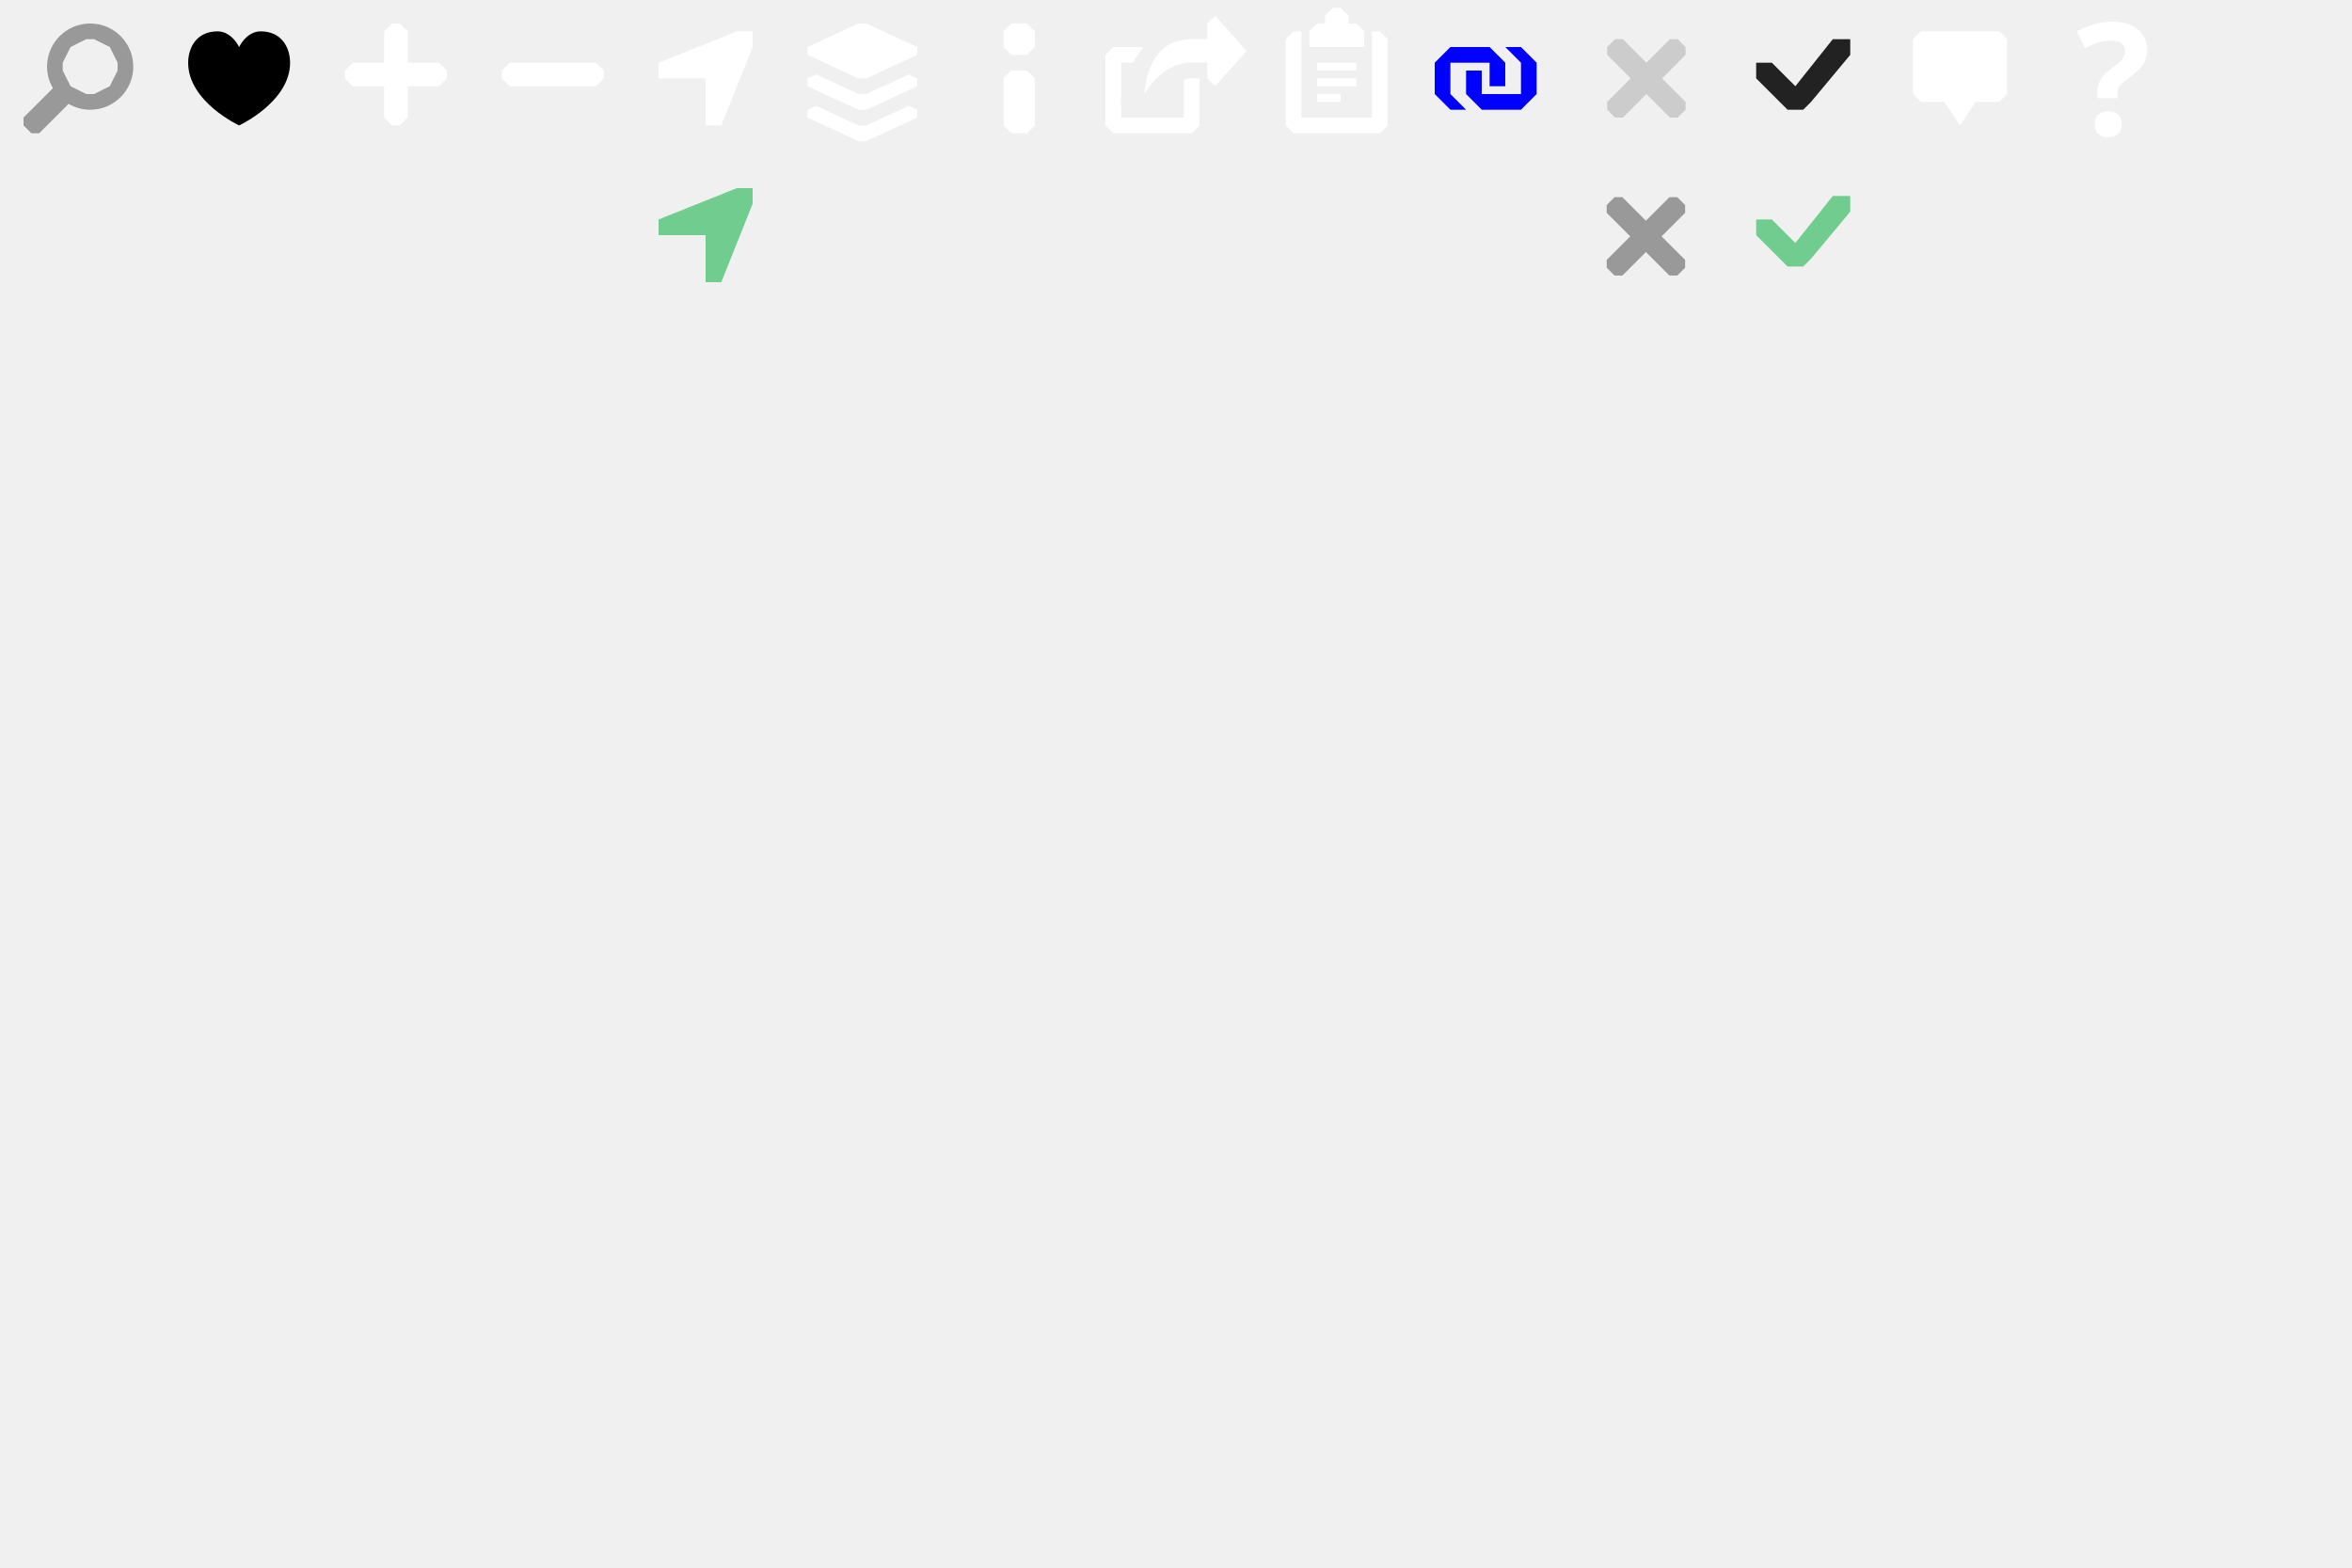
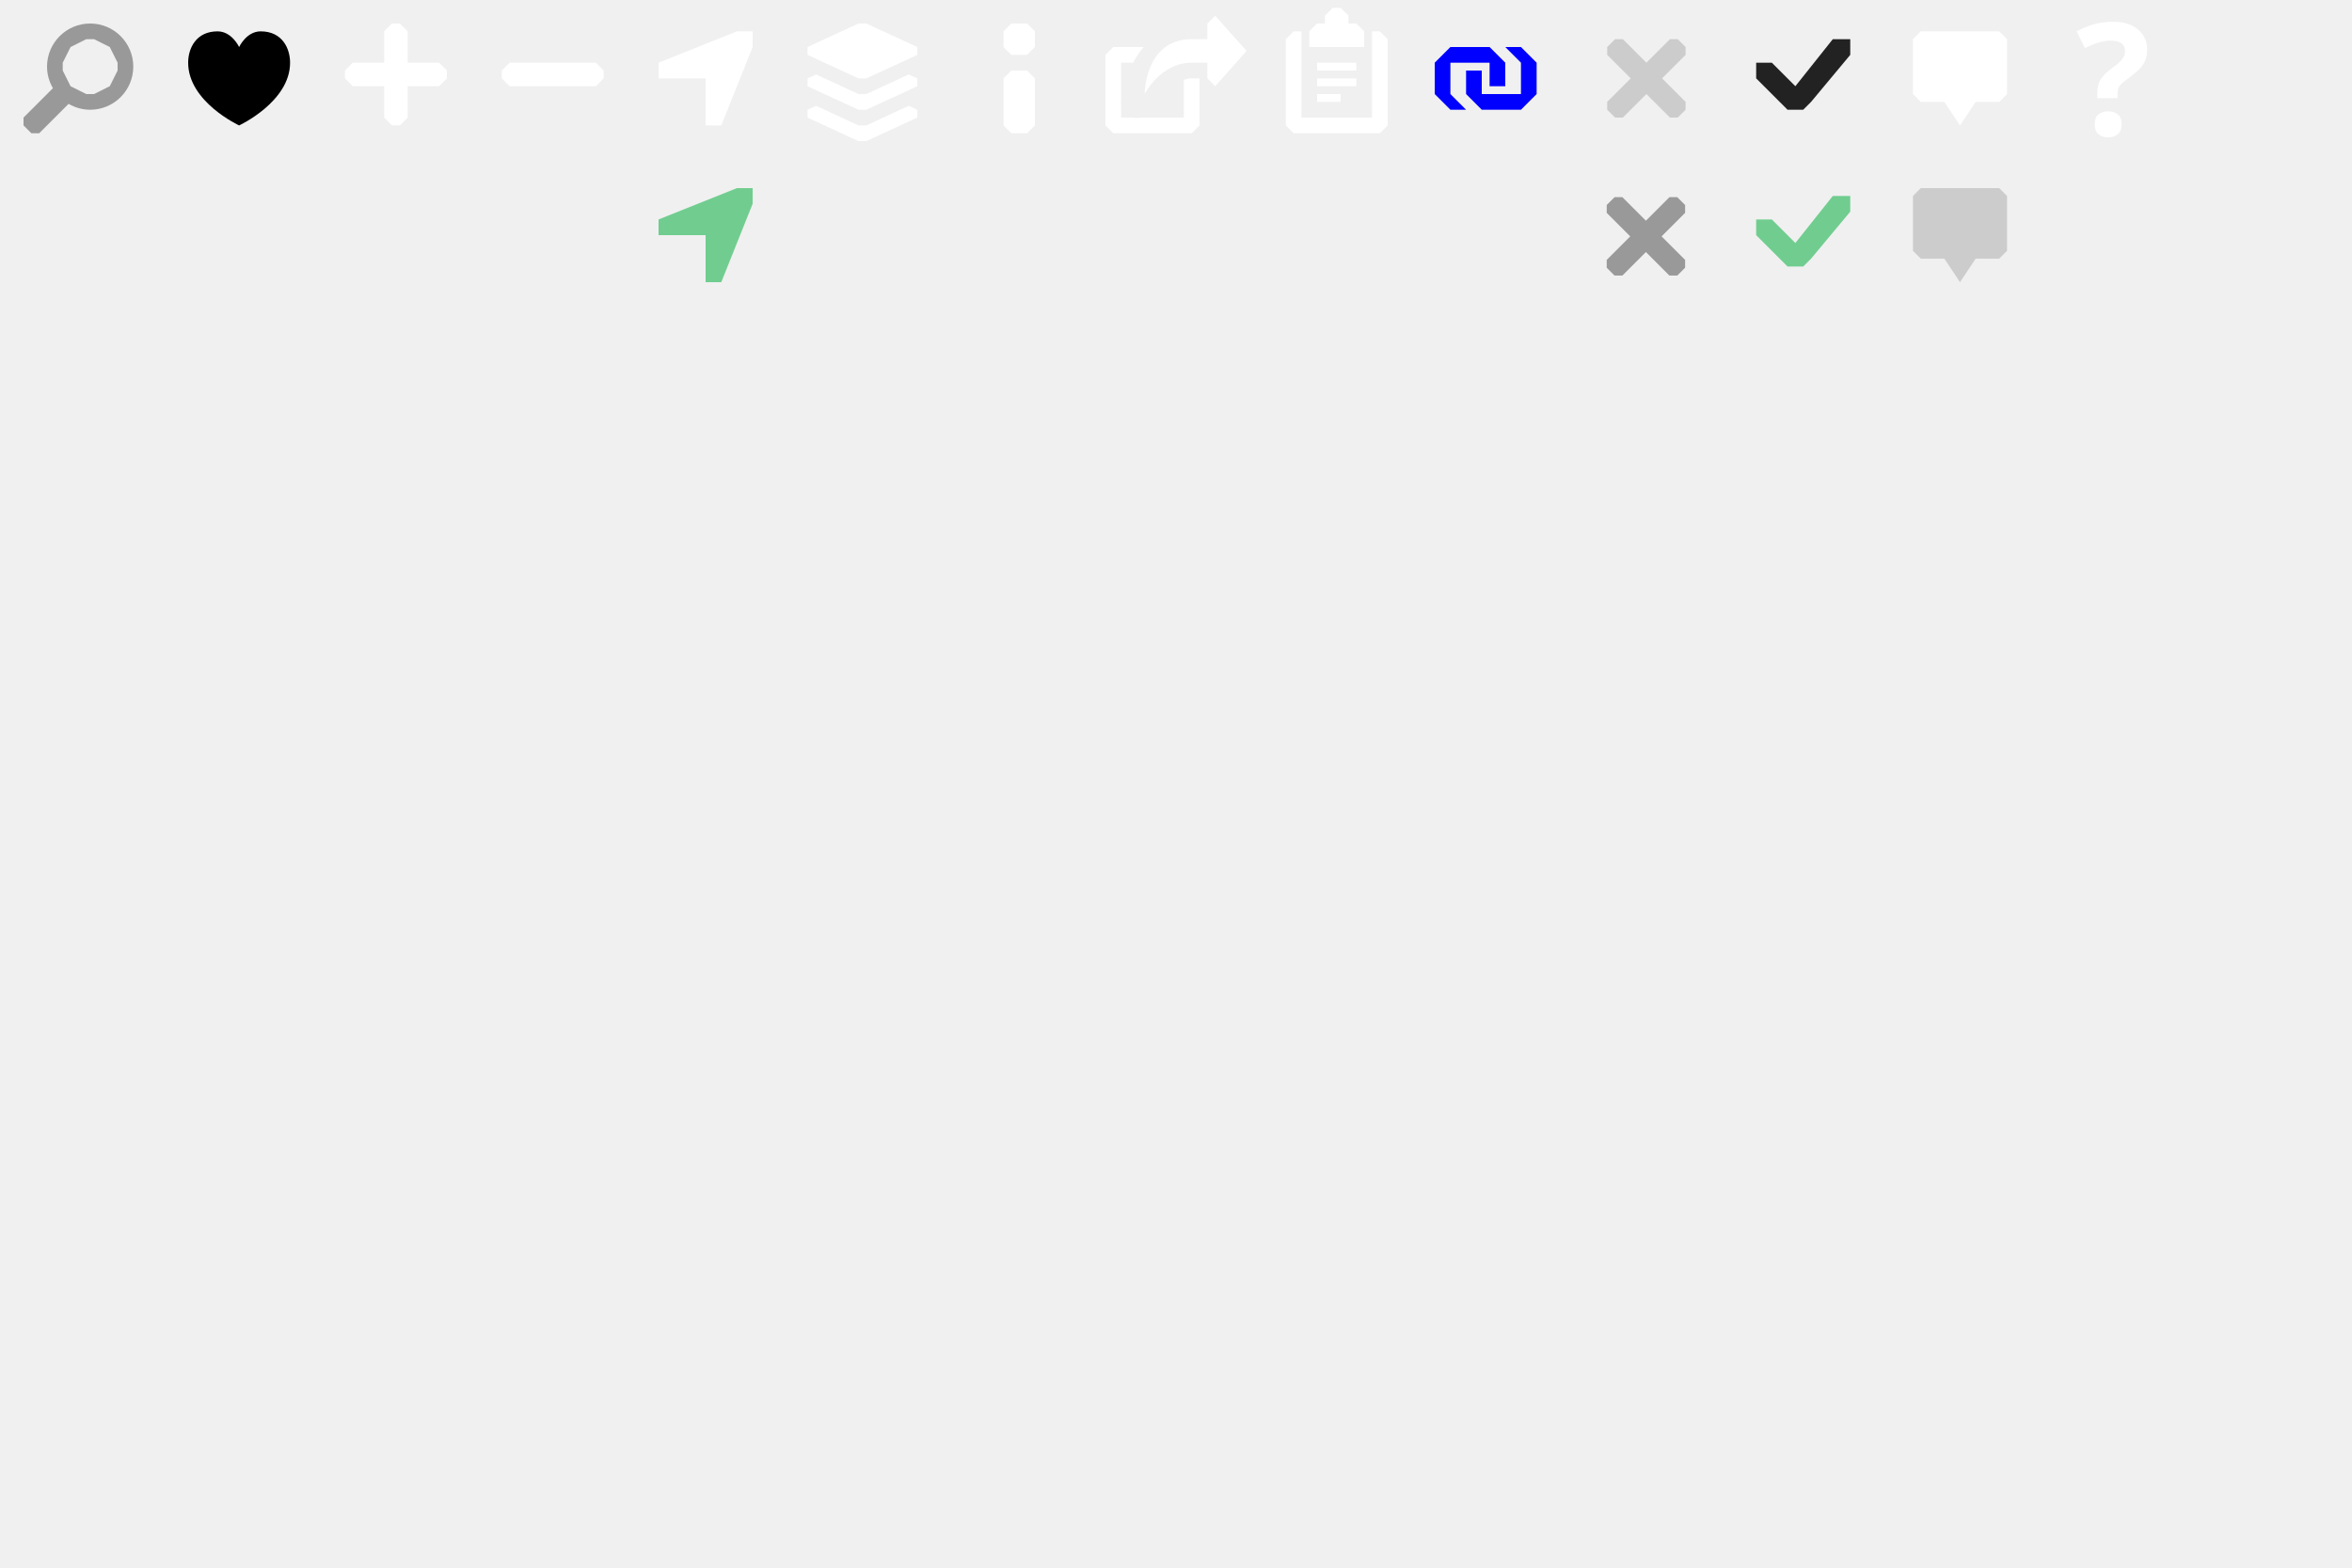
<svg xmlns="http://www.w3.org/2000/svg" width="300" height="200" id="svg2" version="1.1">
  <defs id="defs4" />
  <g id="layer2" style="display:none">
    <rect style="color:#000000;fill:#b3b3b3;fill-opacity:1;fill-rule:nonzero;stroke:none;stroke-width:4;marker:none;visibility:visible;display:inline;overflow:visible;enable-background:accumulate" id="rect6890" width="300" height="200" x="0" y="0" />
  </g>
  <g id="layer1" transform="translate(0,-852.3622)">
    <path style="color:#000000;fill:#000000;fill-opacity:1;fill-rule:nonzero;stroke:none;stroke-width:1;marker:none;visibility:visible;display:inline;overflow:visible;enable-background:accumulate" d="m 24,860.362 c 0,-1.828 1,-4 3.75,-4 1.828,0 2.75,2 2.75,2 0,0 0.922,-2 2.75,-2 2.75,0 3.75,2.172 3.75,4 0,5 -6.5,8 -6.5,8 0,0 -6.5,-3 -6.5,-8 z" id="path3843" />
    <path id="path3361-4" d="m 224,880.362 2,0 3,3 4.774,-6 2.227,0 0,2 -5,6 -1,1 -2,0 -1,-1 -3,-3 z" style="color:#000000;fill:#70cd8f;fill-opacity:1;fill-rule:nonzero;stroke:none;stroke-width:5;marker:none;visibility:visible;display:inline;overflow:visible;enable-background:accumulate" />
    <path d="m 129,855.362 -1,1 0,2 1,1 2,0 1,-1 0,-2 -1,-1 z m 2e-5,6 -1,1 0,6 1,1 2,0 1,-1 -3e-5,-6 -1,-1 z" id="path6912" style="font-size:16.713px;font-style:normal;font-variant:normal;font-weight:bold;font-stretch:normal;text-indent:0;text-align:start;text-decoration:none;line-height:100%;letter-spacing:0px;word-spacing:normal;text-transform:none;direction:ltr;block-progression:tb;writing-mode:lr-tb;text-anchor:start;baseline-shift:baseline;color:#000000;fill:#ffffff;fill-opacity:1;fill-rule:nonzero;stroke:none;stroke-width:4;marker:none;visibility:visible;display:inline;overflow:visible;filter:url(#filter6591-2);enable-background:accumulate;font-family:Helvetica Neue" />
    <path id="path6914" d="m 57,861.362 -1,-1 -4,0 0,-4 -1,-1 -1,0 -1,1 0,4 -4,0 -1,1 0,1 1,1 4,0 0,4 1,1 1,0 1,-1 0,-4 4,-10e-6 1,-1 0,-1 z" style="color:#000000;fill:#ffffff;fill-opacity:1;fill-rule:nonzero;stroke:none;stroke-width:4;marker:none;visibility:visible;display:inline;overflow:visible;filter:url(#filter6591-2);enable-background:accumulate" />
    <path style="color:#000000;fill:#ffffff;fill-opacity:1;fill-rule:nonzero;stroke:none;stroke-width:4;marker:none;visibility:visible;display:inline;overflow:visible;filter:url(#filter6591-2);enable-background:accumulate" d="m 65,860.362 11,-2e-5 1,1 0,1 -1,1 -11,3e-5 -1,-1 0,-1 z" id="path6916" />
    <path id="path6918" d="m 84,862.362 0,-2 10,-4 2,1e-5 0,2 -4,10 -2,10e-6 0,-6 z" style="color:#000000;fill:#ffffff;fill-opacity:1;fill-rule:nonzero;stroke:none;stroke-width:4;marker:none;visibility:visible;display:inline;overflow:visible;filter:url(#filter6591-2);enable-background:accumulate" />
    <path id="path6920" d="m 155,854.362 -1,1 0,2 -2,0 c -6,0 -6,7 -6,7 0,0 2,-4 6,-4 0.667,0 1.333,0 2,0 l 0,2 1,1 4,-4.5 -4,-4.5 z m -13,4 -1,1 0,9 1,1 10,0 1,-1 0,-2 0,-3 0,-1 -1,0 c -0.32,-10e-5 -0.66,0.073 -1,0.188 l 0,2.812 0,2 -5.562,0 a 2,2 0 0 1 -0.906,0 l -1.531,0 0,-1.625 a 2,2 0 0 1 0,-0.625 l 0,-2.75 0,-2 1.531,0 c 0.343,-0.669 0.792,-1.348 1.344,-2 l -0.875,0 -3,0 z" style="color:#000000;fill:#ffffff;fill-opacity:1;fill-rule:nonzero;stroke:none;stroke-width:4;marker:none;visibility:visible;display:inline;overflow:visible;filter:url(#filter6591-2);enable-background:accumulate" />
    <path style="color:#000000;fill:#ffffff;fill-opacity:1;fill-rule:nonzero;stroke:none;stroke-width:4;marker:none;visibility:visible;display:inline;overflow:visible;filter:url(#filter6591-2);enable-background:accumulate" d="m 109.5,855.362 -6.5,3 1e-5,1 6.5,3 1,0 6.5,-3 1e-5,-1 -6.5,-3 -1,0 z m -5.406,6.5 -1.094,0.5 -3e-5,1 6.5,3 1,0 6.5,-3 0,-1 -1.094,-0.5 -5.406,2.5 -1,0 -5.406,-2.5 z m 0,4 -1.094,0.5 -2e-5,1 6.5,3 1,0 6.5,-3 -10e-6,-1 -1.094,-0.5 -5.406,2.5 -1,0 -5.406,-2.5 z" id="path6922" />
    <path id="path6924" d="m 170,853.362 -1,1 0,1 -1,0 -1,1 0,2 7,0 0,-2 -1,-1 -1,0 0,-1 -1,-1 -1,0 z m -5,3 -1,1 0,11 1,1 11,0 1,-1 0,-11 -1,-1 -1,0 0,1 0,2 0,8 -9,0 0,-8 0,-2 0,-1 -1,0 z m 3,4 0,1 5,0 0,-1 -5,0 z m 0,2 0,1 5,0 0,-1 -5,0 z m 0,2 0,1 3,0 0,-1 -3,0 z" style="color:#000000;fill:#ffffff;fill-opacity:1;fill-rule:nonzero;stroke:none;stroke-width:2;marker:none;visibility:visible;display:inline;overflow:visible;enable-background:accumulate" />
    <path id="path10739" d="m 11.5,855.362 c 3.038,0 5.5,2.462 5.5,5.5 0,3.038 -2.462,5.5 -5.5,5.5 -1.006,0 -1.939,-0.278 -2.75,-0.75 l -3.75,3.75 -1,0 -1,-1 0,-1 3.75,-3.75 C 6.278,862.801 6,861.868 6,860.862 c 0,-3.038 2.462,-5.5 5.5,-5.5 z m 0.5,2 -1,0 -2,1 -1,2 0,1 1,2 2,1 1,0 2,-1 1,-2 0,-1 -1,-2 -2,-1 z" style="color:#000000;fill:#999999;fill-opacity:1;fill-rule:nonzero;stroke:none;stroke-width:4;marker:none;visibility:visible;display:inline;overflow:visible;filter:url(#filter6591-2);enable-background:accumulate" />
    <path id="path10879" d="m 206,857.362 -1,1 0,1 3,3 -3,3 0,1 1,1 1,0 3,-3 3,3 1,0 1,-1 0,-1 -3,-3 3,-3 0,-1 -1,-1 -1,0 -3,3 -3,-3 -1,0 z" style="color:#000000;fill:#cccccc;fill-opacity:1;fill-rule:nonzero;stroke:none;stroke-width:0;marker:none;visibility:visible;display:inline;overflow:visible;enable-background:accumulate" />
    <path style="color:#000000;fill:#222222;fill-opacity:1;fill-rule:nonzero;stroke:none;stroke-width:5;marker:none;visibility:visible;display:inline;overflow:visible;enable-background:accumulate" d="m 224,860.362 2,0 3,3 4.774,-6 2.227,0 0,2 -5,6 -1,1 -2,0 -1,-1 -3,-3 z" id="path10883" />
    <path style="color:#000000;fill:#ffffff;fill-opacity:1;fill-rule:nonzero;stroke:none;stroke-width:4;marker:none;visibility:visible;display:inline;overflow:visible;enable-background:accumulate" d="m 244,864.362 0,-7 1,-1 10,0 1,1 0,7 -1,1 -3,0 -2,3 -2,-3 -3,0 z" id="path11741" />
    <path id="path6918-2" d="m 84,882.362 0,-2 10,-4 2,1e-5 0,2 -4,10 -2,10e-6 0,-6 z" style="color:#000000;fill:#70cd8f;fill-opacity:1;fill-rule:nonzero;stroke:none;stroke-width:5;marker:none;visibility:visible;display:inline;overflow:visible;filter:url(#filter6591-2);enable-background:accumulate" />
    <path style="color:#000000;fill:#0000ff;fill-opacity:1;fill-rule:nonzero;stroke:none;stroke-width:0;marker:none;visibility:visible;display:inline;overflow:visible;enable-background:accumulate" d="M 185 6 L 183 8 L 183 12 L 185 14 L 187 14 L 185 12 L 185 8 L 190 8 L 190 11 L 192 11 L 192 8 L 190 6 L 187 6 L 185 6 z M 192 6 L 194 8 L 194 12 L 189 12 L 189 9 L 187 9 L 187 12 L 189 14 L 194 14 L 196 12 L 196 8 L 194 6 L 192 6 z " transform="translate(0,852.3622)" id="path4118" />
    <path style="color:#000000;fill:#999999;fill-opacity:1;fill-rule:nonzero;stroke:none;stroke-width:0;marker:none;visibility:visible;display:inline;overflow:visible;enable-background:accumulate" d="m 205.938,877.518 -1,1 0,1 3,3 -3,3 0,1 1,1 1,0 3,-3 3,3 1,0 1,-1 0,-1 -3,-3 3,-3 0,-1 -1,-1 -1,0 -3,3 -3,-3 -1,0 z" id="path3059" />
    <text xml:space="preserve" style="font-size:20px;font-style:normal;font-weight:bold;line-height:125%;letter-spacing:0px;word-spacing:0px;fill:#ffffff;fill-opacity:1;stroke:none;font-family:Sans;-inkscape-font-specification:Sans Bold" x="264.812" y="869.626" id="text3021">
      <tspan id="tspan3023" x="264.812" y="869.626">?</tspan>
    </text>
+     <path id="path3386" d="m 244,884.362 0,-7 1,-1 10,0 1,1 0,7 -1,1 -3,0 -2,3 -2,-3 -3,0 z" style="color:#000000;display:inline;overflow:visible;visibility:visible;fill:#cccccc;fill-opacity:1;fill-rule:nonzero;stroke:none;stroke-width:4;marker:none;enable-background:accumulate" />
  </g>
</svg>
